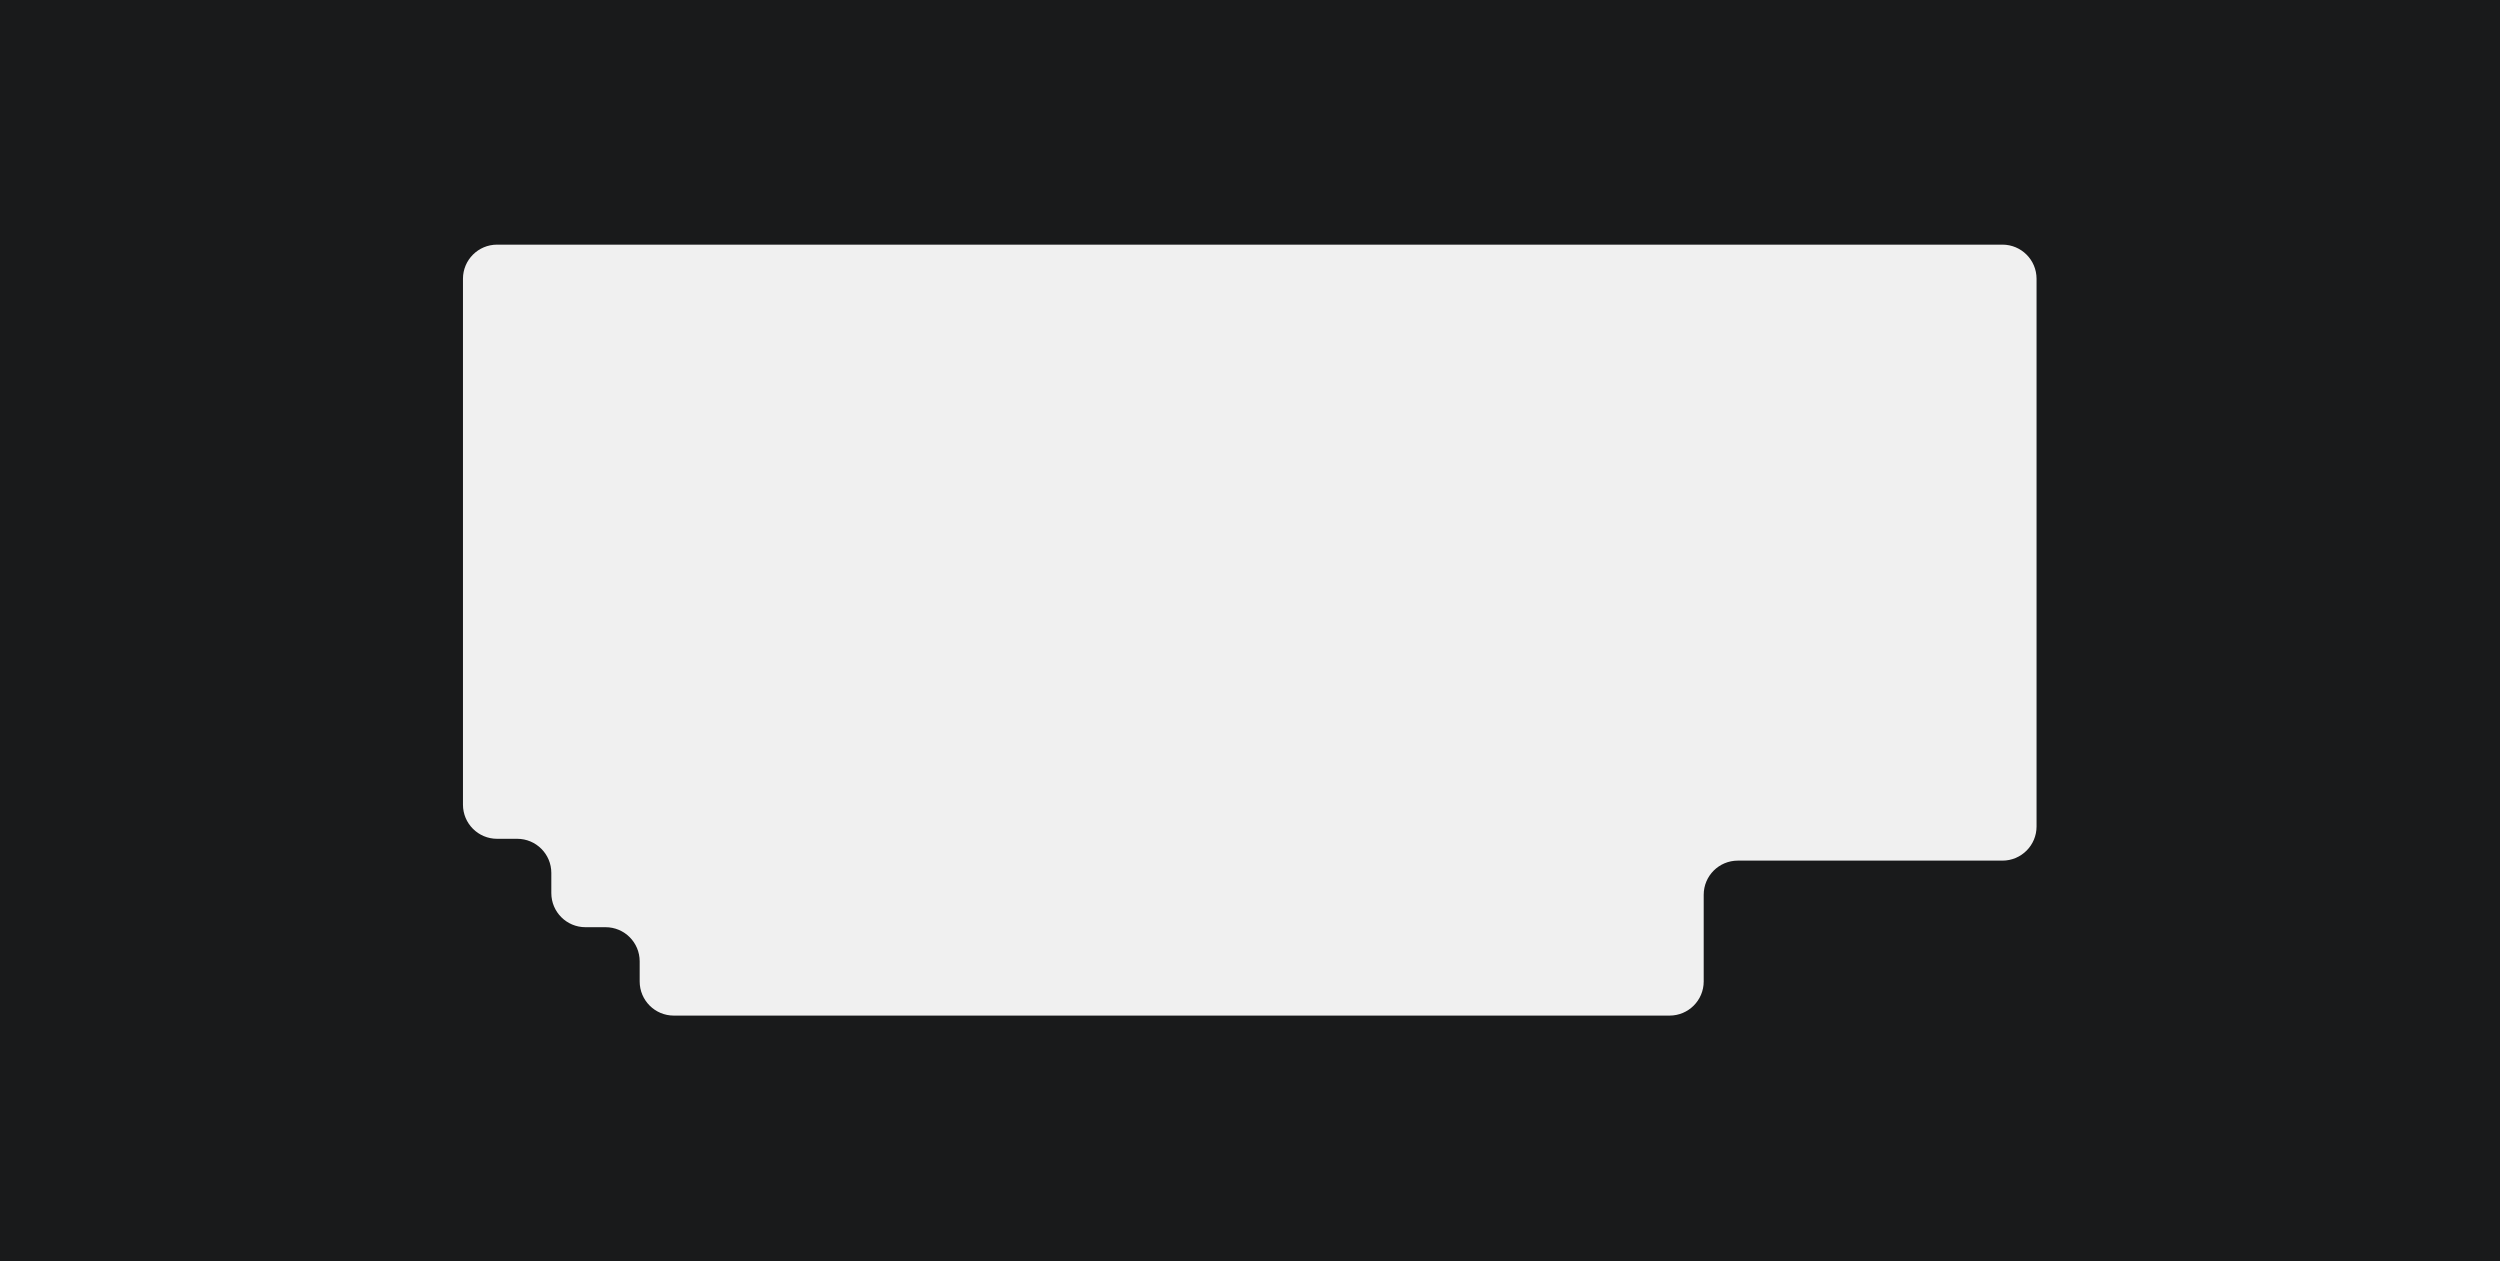
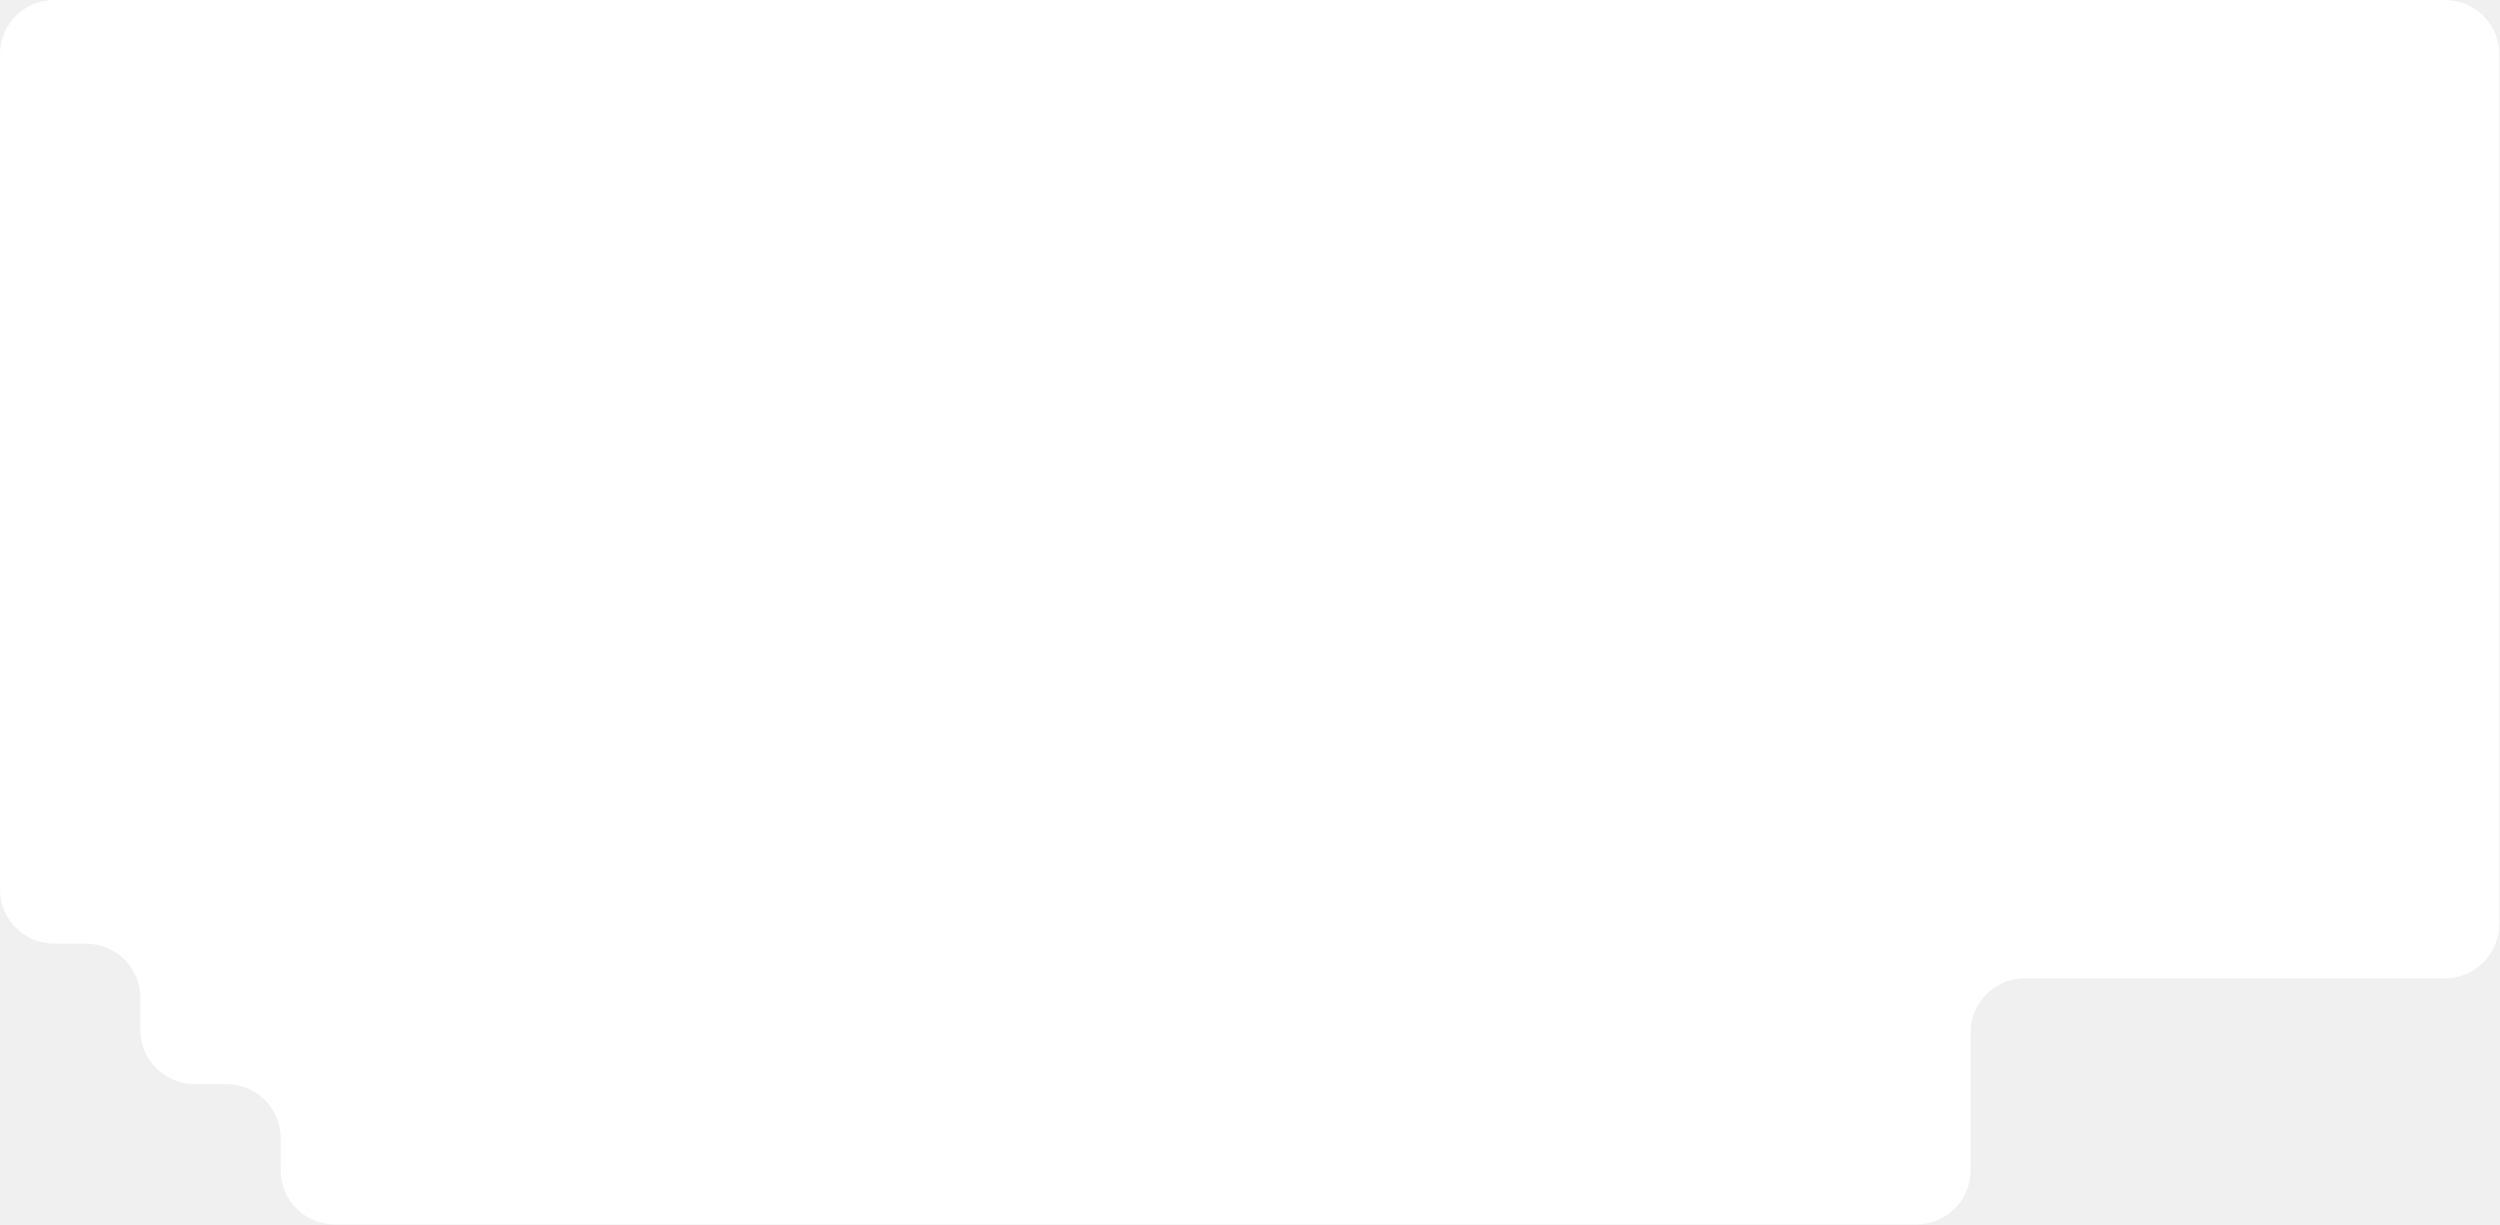
- <svg xmlns="http://www.w3.org/2000/svg" width="2565" height="1293" viewBox="0 0 2565 1293" fill="none">
-   <mask id="path-1-outside-1_831_7" maskUnits="userSpaceOnUse" x="-525" y="-749" width="3615" height="2791" fill="black">
-     <rect fill="white" x="-525" y="-749" width="3615" height="2791" />
-     <path d="M475 286C475 266.67 490.67 251 510 251H2054.5C2073.83 251 2089.5 266.67 2089.5 286V848C2089.5 867.33 2073.83 883 2054.5 883H1783C1763.67 883 1748 898.67 1748 918V1007C1748 1026.33 1732.33 1042 1713 1042H691.309C671.979 1042 656.309 1026.33 656.309 1007V986.306C656.309 966.976 640.639 951.306 621.309 951.306H600.655C581.325 951.306 565.655 935.635 565.655 916.306V895.611C565.655 876.281 549.985 860.611 530.655 860.611H510C490.67 860.611 475 844.941 475 825.611V286Z" />
-   </mask>
-   <path d="M475 286C475 266.67 490.67 251 510 251H2054.5C2073.83 251 2089.5 266.67 2089.5 286V848C2089.5 867.33 2073.83 883 2054.5 883H1783C1763.67 883 1748 898.67 1748 918V1007C1748 1026.33 1732.33 1042 1713 1042H691.309C671.979 1042 656.309 1026.33 656.309 1007V986.306C656.309 966.976 640.639 951.306 621.309 951.306H600.655C581.325 951.306 565.655 935.635 565.655 916.306V895.611C565.655 876.281 549.985 860.611 530.655 860.611H510C490.67 860.611 475 844.941 475 825.611V286Z" stroke="#191A1B" stroke-width="2000" mask="url(#path-1-outside-1_831_7)" />
+ <svg xmlns="http://www.w3.org/2000/svg" width="1615" height="791" viewBox="0 0 1615 791" fill="none">
+   <path d="M0 35C0 15.67 15.67 0 35 0H1579.5C1598.83 0 1614.5 15.67 1614.5 35V597C1614.5 616.33 1598.83 632 1579.5 632H1308C1288.67 632 1273 647.67 1273 667V756C1273 775.33 1257.33 791 1238 791H216.309C196.979 791 181.309 775.33 181.309 756V735.306C181.309 715.976 165.639 700.306 146.309 700.306H125.655C106.325 700.306 90.654 684.636 90.654 665.306V644.611C90.654 625.281 74.984 609.611 55.654 609.611H35C15.67 609.611 0 593.941 0 574.611V35Z" fill="white" />
</svg>
